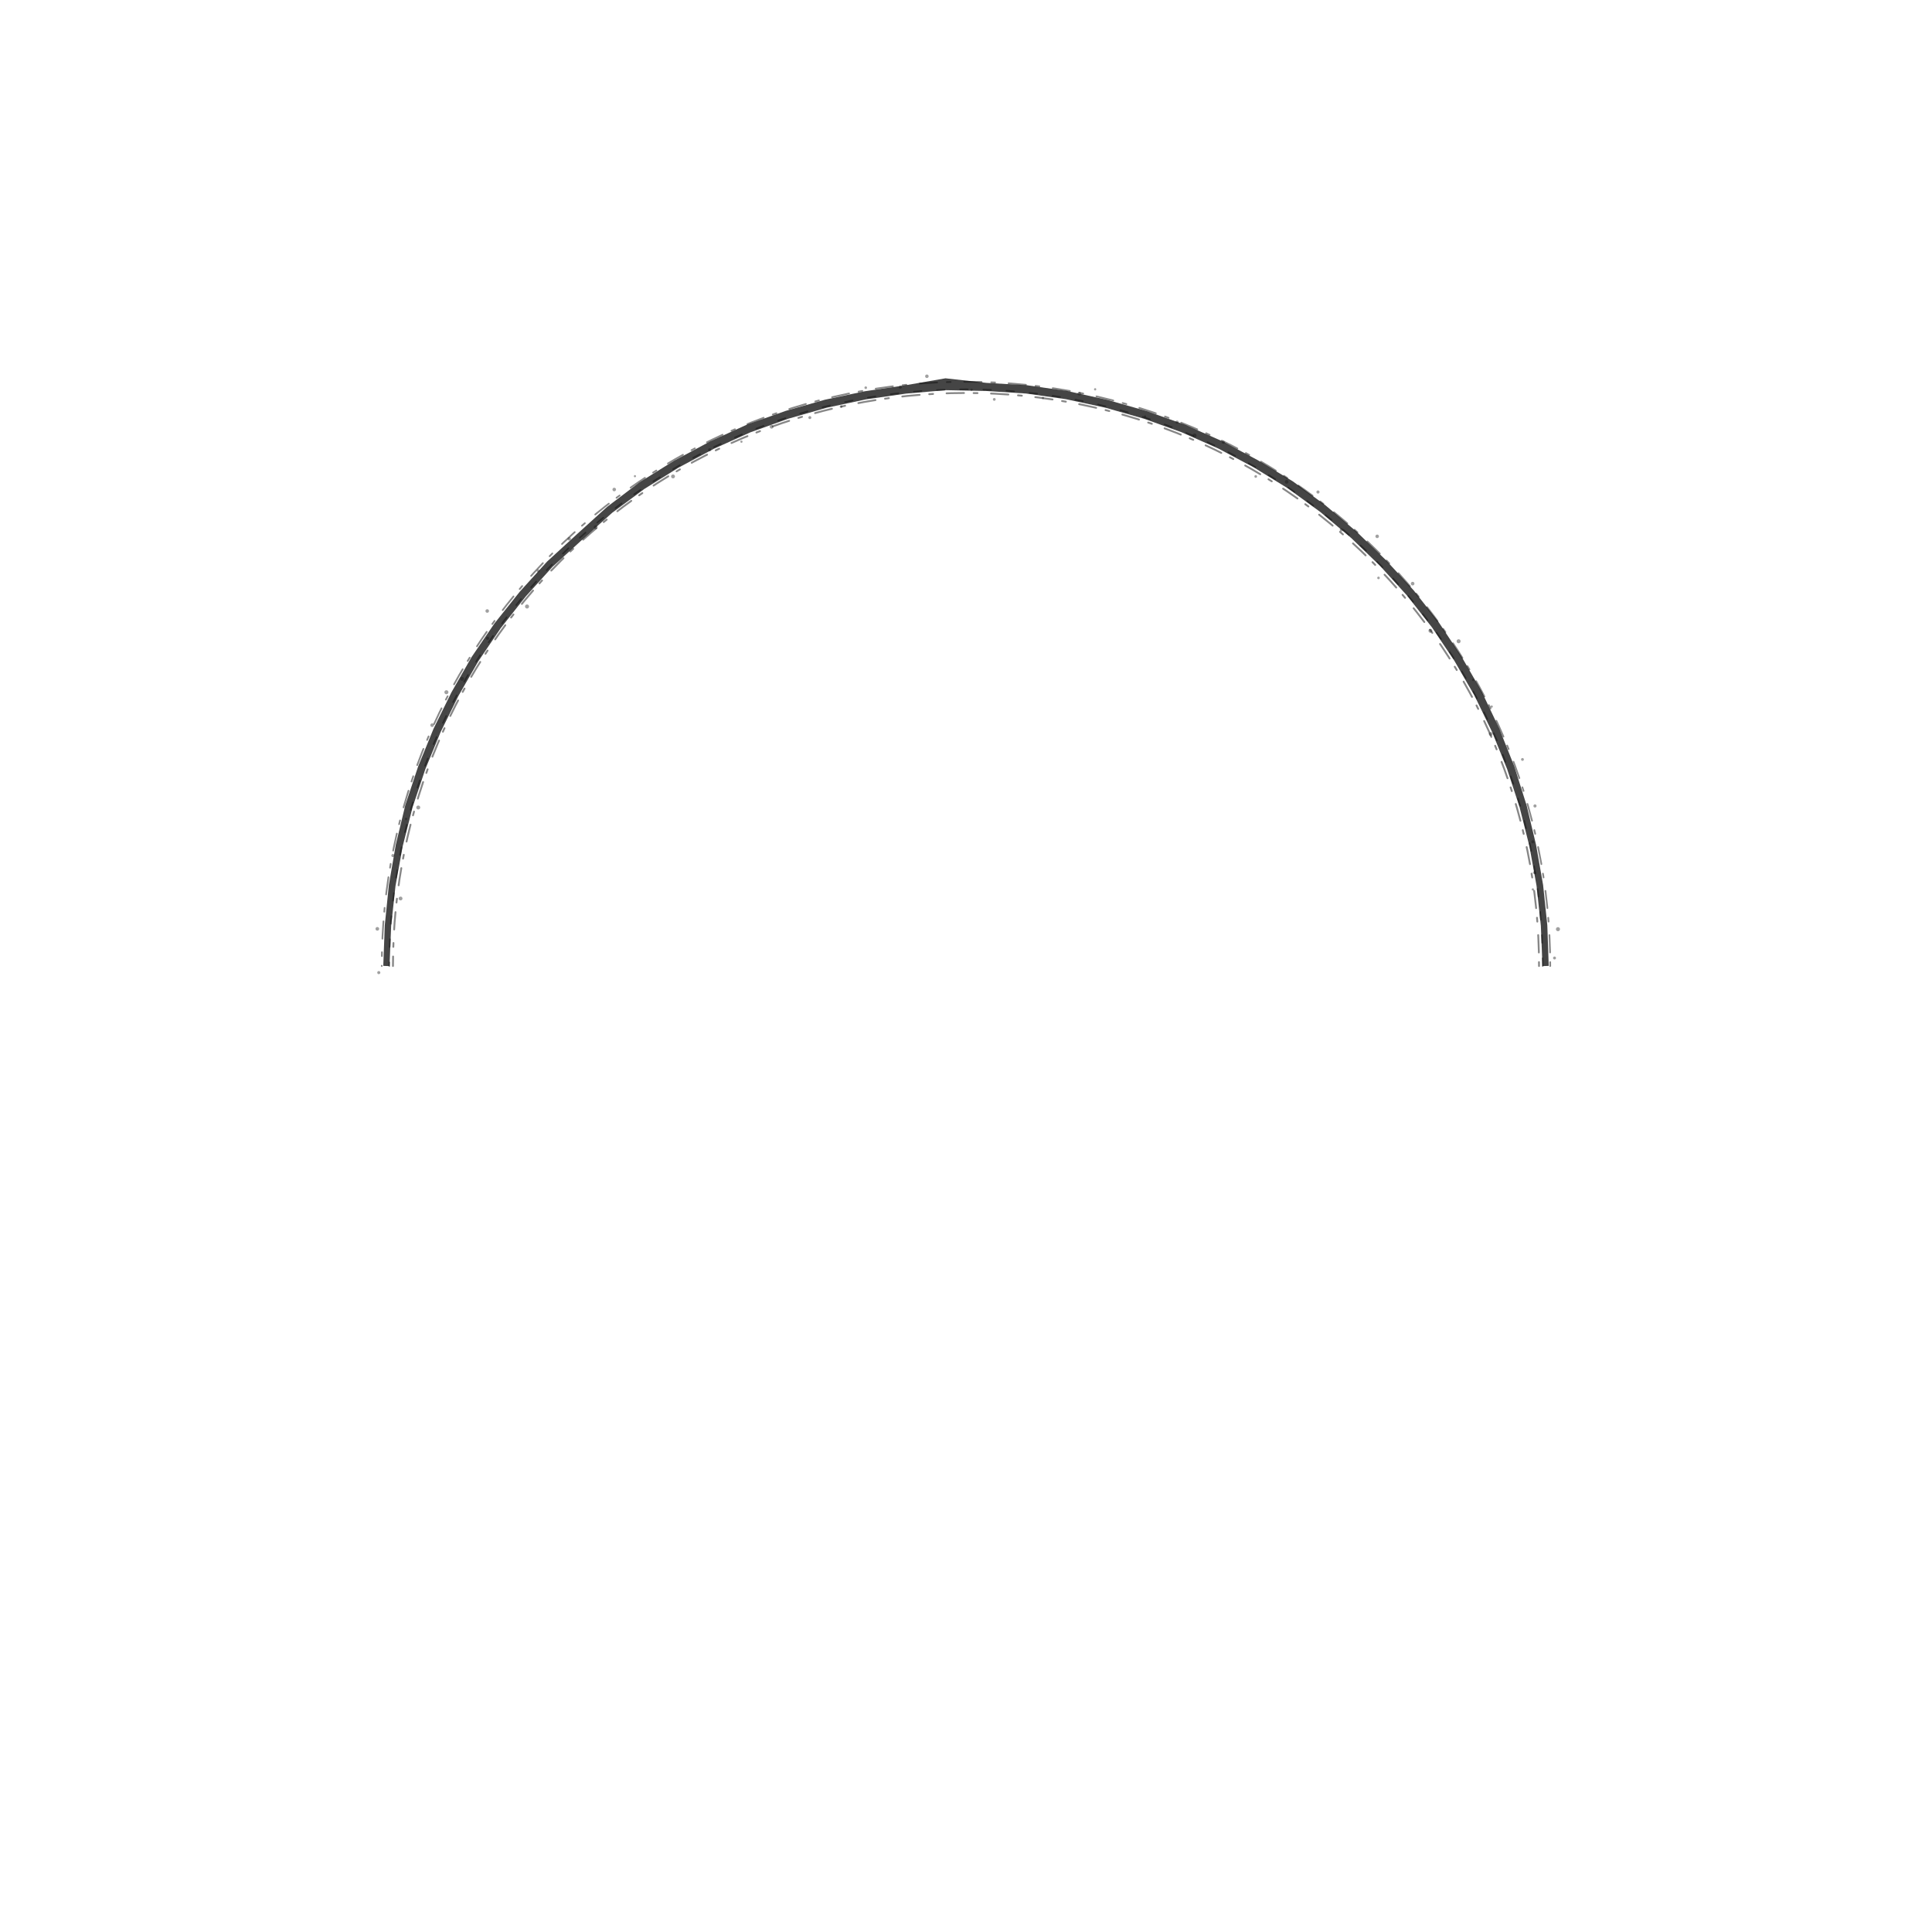
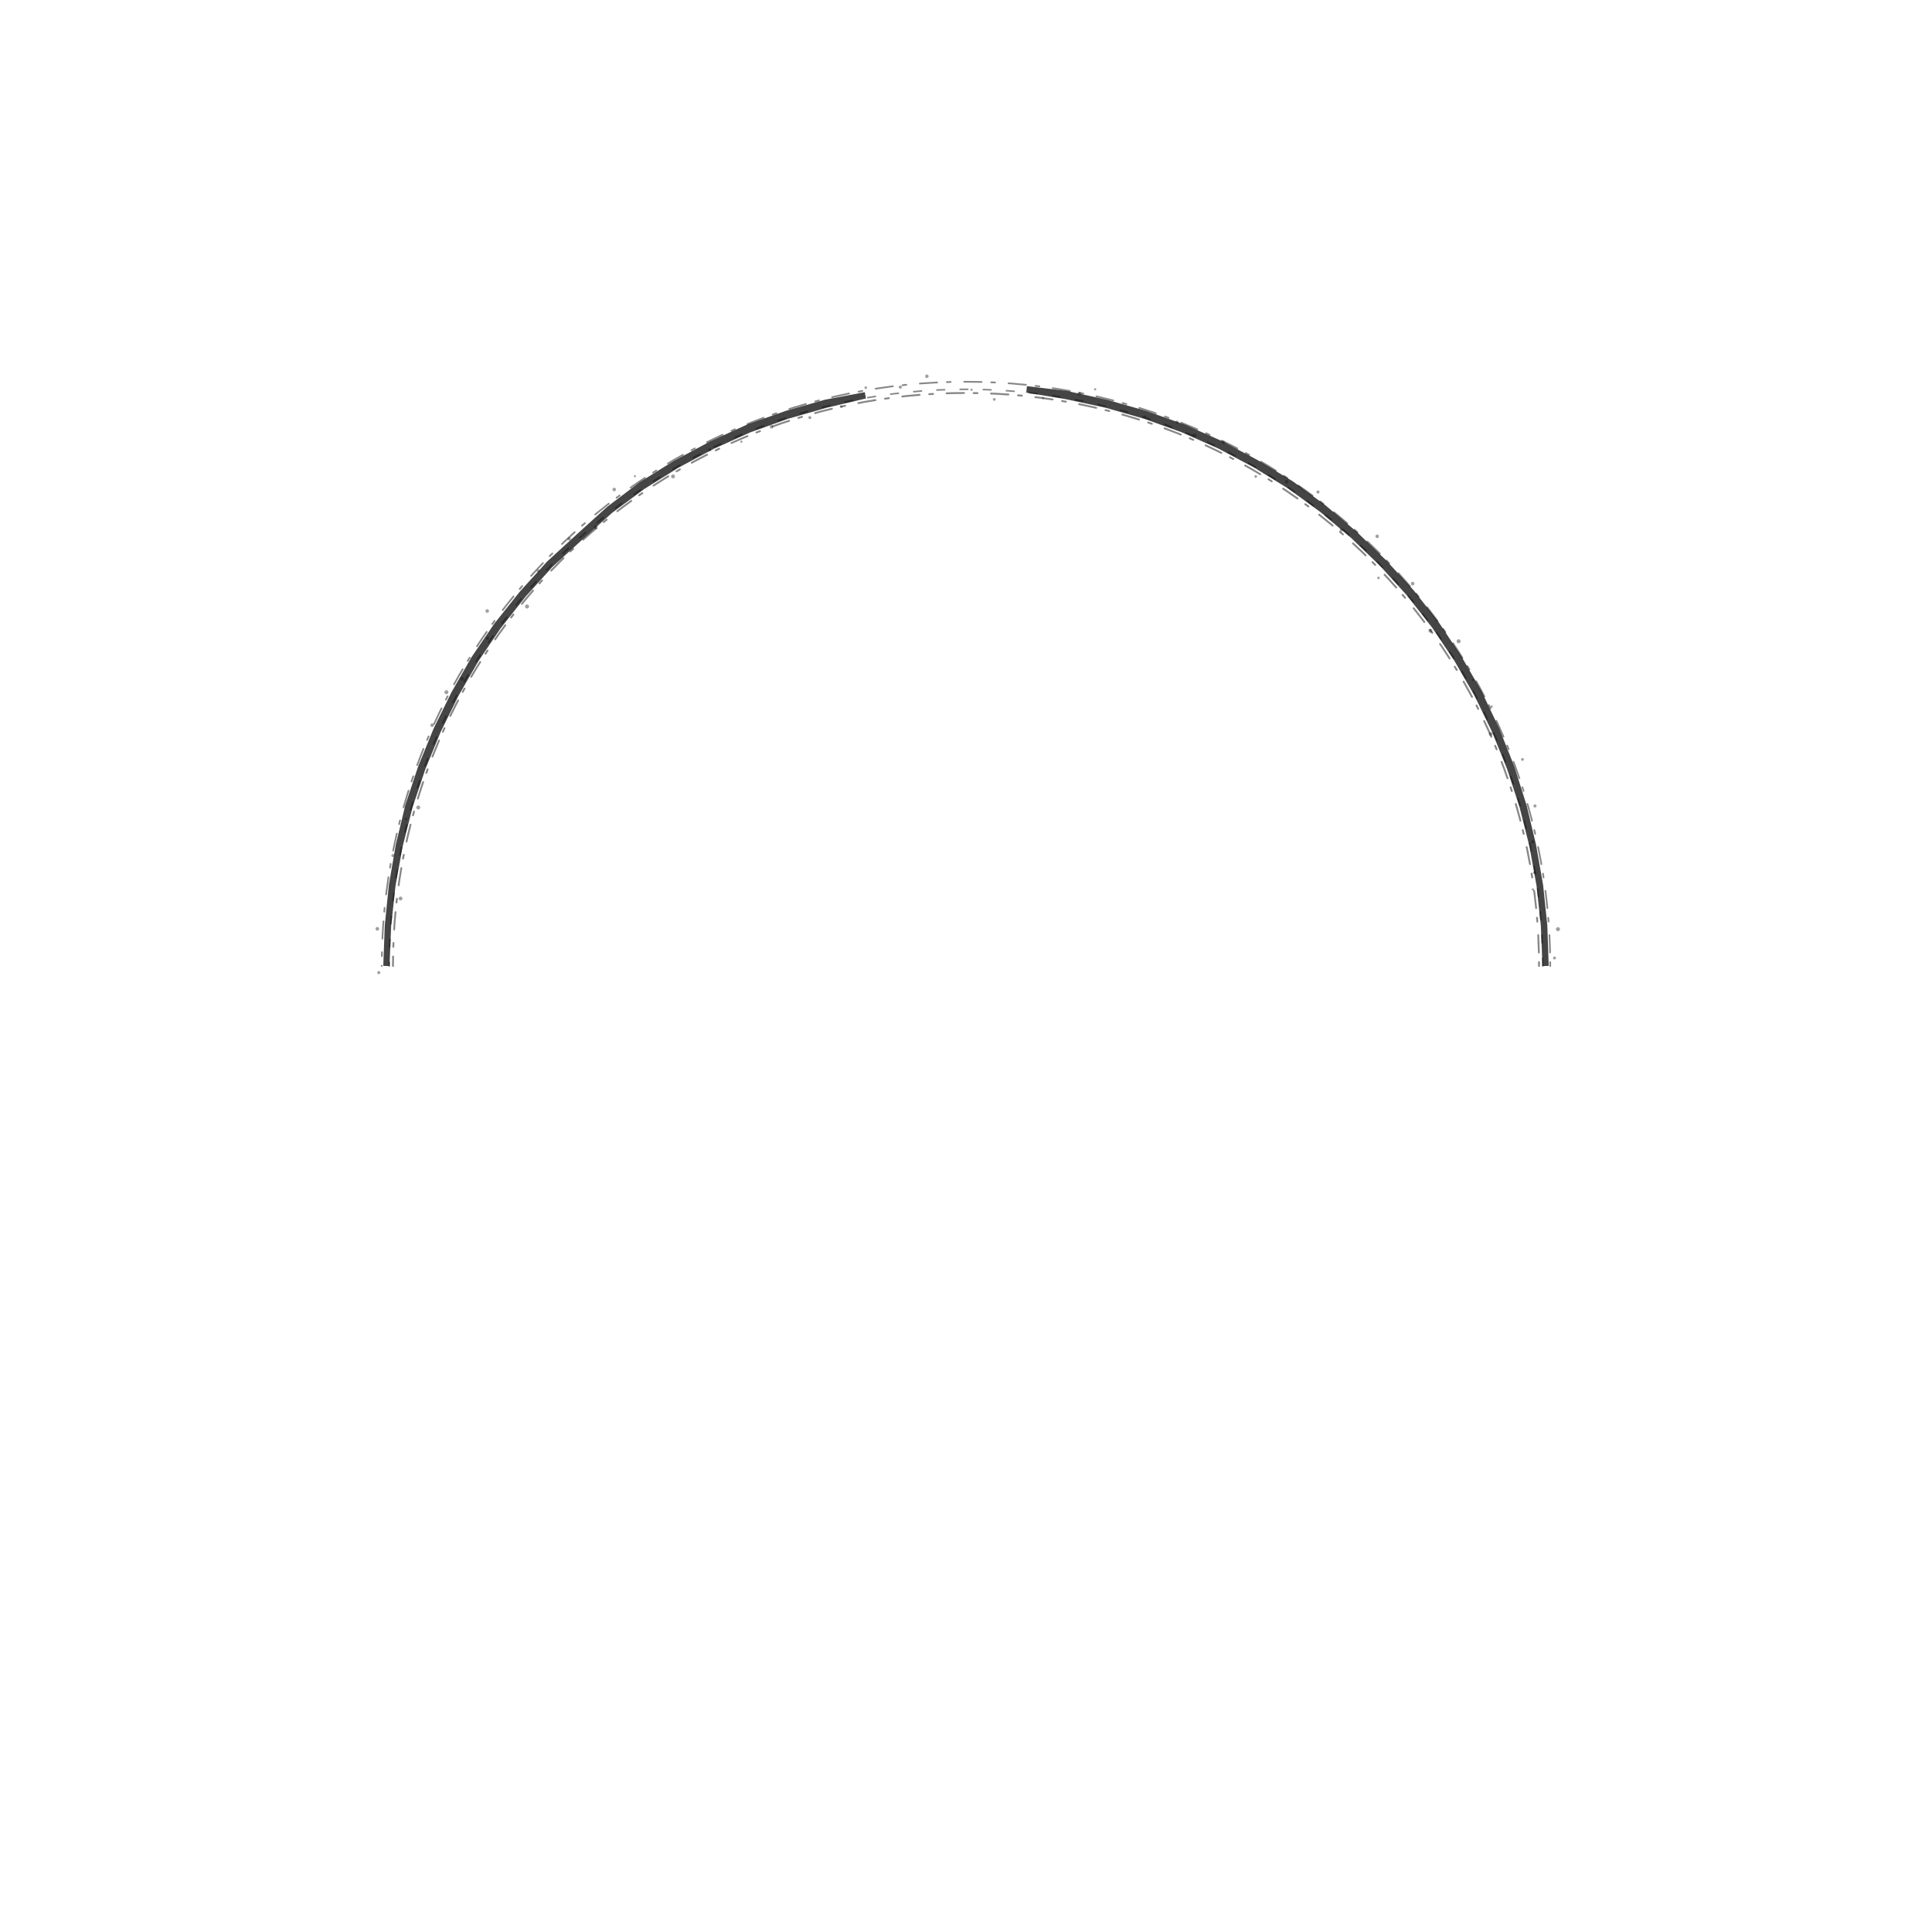
<svg xmlns="http://www.w3.org/2000/svg" baseProfile="full" height="1000" version="1.1" viewBox="0 0 1000 1000" width="1000">
  <defs />
  <g id="inku_artboard">
    <g id="layer_00_background">
      <rect fill="#ffffff" height="1000" id="background" width="1000" x="0" y="0" />
    </g>
    <g id="layer_10_content">
      <g id="instruction_000_arc_black_crayon">
        <g class="arc-stroke-v1 controls-46 events-2" id="mark_000_000_arc">
          <path d="M 800 500 A 300 300 0 0 0 200 500" fill="none" stroke="none" />
-           <path d="M 801.618 499.939 L 800.888 478.957 L 798.699 458.018 L 795.059 437.285 L 790.158 416.805 L 783.815 396.706 L 776.023 377.116 L 766.968 358.059 L 756.436 339.768 L 744.752 322.182 L 731.711 305.559 L 717.438 290.014 L 702.296 275.336 L 686.212 261.673 L 669.186 249.157 L 651.115 238.24 L 632.506 228.32 L 613.208 219.78 L 593.337 212.713 L 573.068 206.954 L 552.482 202.409 L 531.587 199.403 L 510.6 198.18 L 489.387 195.81 L 468.342 199.463 L 447.543 202.53 L 426.925 206.907 L 406.654 212.682 L 386.759 219.717 L 367.555 228.471 L 348.987 238.441 L 331.078 249.588 L 314.254 262.339 L 298.694 276.44 L 283.218 290.616 L 269.074 306.218 L 255.948 322.673 L 244.092 340.092 L 233.649 358.379 L 224.36 377.268 L 216.413 396.77 L 209.778 416.775 L 204.856 437.267 L 201.282 458.018 L 199.161 478.96 L 198.384 499.937 L 201.616 500.063 L 202.462 479.197 L 204.716 458.501 L 208.433 438.024 L 213.541 417.864 L 220.139 398.152 L 228.049 378.929 L 237.231 360.283 L 247.575 342.267 L 259.217 325.074 L 272.081 308.766 L 285.984 293.367 L 301.339 279.351 L 316.814 265.449 L 333.48 253.098 L 351.106 242.105 L 369.449 232.307 L 388.397 223.774 L 407.957 216.747 L 427.95 211.027 L 448.289 206.701 L 468.931 203.731 L 489.582 201.951 L 510.334 202.361 L 531.15 203.696 L 551.724 206.612 L 572.052 210.999 L 592.057 216.703 L 611.624 223.743 L 630.629 232.173 L 649.002 241.944 L 666.718 252.844 L 683.513 265.1 L 699.423 278.51 L 714.389 292.975 L 728.381 308.378 L 741.203 324.751 L 752.792 342.031 L 763.192 360.05 L 772.264 378.771 L 780.081 398.053 L 786.538 417.83 L 791.621 438.012 L 795.317 458.498 L 797.545 479.197 L 798.382 500.061 Z" fill="#111111" fill-opacity="0.78" stroke="none" />
+           <path d="M 801.618 499.939 L 800.888 478.957 L 798.699 458.018 L 795.059 437.285 L 790.158 416.805 L 783.815 396.706 L 776.023 377.116 L 766.968 358.059 L 756.436 339.768 L 744.752 322.182 L 731.711 305.559 L 717.438 290.014 L 702.296 275.336 L 686.212 261.673 L 669.186 249.157 L 651.115 238.24 L 632.506 228.32 L 613.208 219.78 L 593.337 212.713 L 573.068 206.954 L 552.482 202.409 L 531.54 199.869 L 531.197 203.23 L 551.724 206.612 L 572.052 210.999 L 592.057 216.703 L 611.624 223.743 L 630.629 232.173 L 649.002 241.944 L 666.718 252.844 L 683.513 265.1 L 699.423 278.51 L 714.389 292.975 L 728.381 308.378 L 741.203 324.751 L 752.792 342.031 L 763.192 360.05 L 772.264 378.771 L 780.081 398.053 L 786.538 417.83 L 791.621 438.012 L 795.317 458.498 L 797.545 479.197 L 798.382 500.061 Z M 447.624 202.982 L 426.925 206.907 L 406.654 212.682 L 386.759 219.717 L 367.555 228.471 L 348.987 238.441 L 331.078 249.588 L 314.254 262.339 L 298.694 276.44 L 283.218 290.616 L 269.074 306.218 L 255.948 322.673 L 244.092 340.092 L 233.649 358.379 L 224.36 377.268 L 216.413 396.77 L 209.778 416.775 L 204.856 437.267 L 201.282 458.018 L 199.161 478.96 L 198.384 499.937 L 201.616 500.063 L 202.462 479.197 L 204.716 458.501 L 208.433 438.024 L 213.541 417.864 L 220.139 398.152 L 228.049 378.929 L 237.231 360.283 L 247.575 342.267 L 259.217 325.074 L 272.081 308.766 L 285.984 293.367 L 301.339 279.351 L 316.814 265.449 L 333.48 253.098 L 351.106 242.105 L 369.449 232.307 L 388.397 223.774 L 407.957 216.747 L 427.95 211.027 L 448.208 206.248 Z" fill="#111111" fill-opacity="0.78" stroke="none" />
          <path class="material-outline" d="M 796.6 500 A 296.6 296.6 0 0 0 203.4 500" fill="none" stroke="#111111" stroke-dasharray="2,5,9,7" stroke-linecap="round" stroke-opacity="0.5" stroke-width="0.96" />
          <path class="material-outline" d="M 798.5 500 A 298.5 298.5 0 0 0 201.5 500" fill="none" stroke="#111111" stroke-dasharray="4,8" stroke-linecap="round" stroke-opacity="0.5" stroke-width="0.8" />
          <path class="material-outline" d="M 802.4 500 A 302.4 302.4 0 0 0 197.6 500" fill="none" stroke="#111111" stroke-dasharray="2,5,9,7" stroke-linecap="round" stroke-opacity="0.5" stroke-width="0.88" />
          <circle cx="804.619" cy="495.865" fill="#111111" opacity="0.4" r="0.767" stroke="none" />
          <circle cx="806.4" cy="480.937" fill="#111111" opacity="0.4" r="1.057" stroke="none" />
          <circle cx="793.398" cy="460.378" fill="#111111" opacity="0.4" r="0.597" stroke="none" />
          <circle cx="794.211" cy="451.657" fill="#111111" opacity="0.4" r="0.746" stroke="none" />
          <circle cx="793.39" cy="435.723" fill="#111111" opacity="0.4" r="0.817" stroke="none" />
          <circle cx="794.508" cy="417.161" fill="#111111" opacity="0.4" r="0.819" stroke="none" />
          <circle cx="788.024" cy="393.086" fill="#111111" opacity="0.4" r="0.738" stroke="none" />
          <circle cx="771.618" cy="379.904" fill="#111111" opacity="0.4" r="1.009" stroke="none" />
          <circle cx="772.087" cy="365.726" fill="#111111" opacity="0.4" r="0.602" stroke="none" />
          <circle cx="762.506" cy="351.914" fill="#111111" opacity="0.4" r="0.612" stroke="none" />
          <circle cx="754.979" cy="331.908" fill="#111111" opacity="0.4" r="1.039" stroke="none" />
          <circle cx="740.38" cy="326.497" fill="#111111" opacity="0.4" r="1.021" stroke="none" />
          <circle cx="731.18" cy="302.085" fill="#111111" opacity="0.4" r="0.94" stroke="none" />
          <circle cx="713.515" cy="299.124" fill="#111111" opacity="0.4" r="0.673" stroke="none" />
          <circle cx="712.823" cy="277.609" fill="#111111" opacity="0.4" r="0.916" stroke="none" />
          <circle cx="694.342" cy="274.248" fill="#111111" opacity="0.4" r="0.873" stroke="none" />
          <circle cx="682.195" cy="254.662" fill="#111111" opacity="0.4" r="0.82" stroke="none" />
          <circle cx="665.98" cy="249.385" fill="#111111" opacity="0.4" r="0.959" stroke="none" />
          <circle cx="649.962" cy="246.615" fill="#111111" opacity="0.4" r="0.703" stroke="none" />
          <circle cx="633.207" cy="228.924" fill="#111111" opacity="0.4" r="0.806" stroke="none" />
          <circle cx="618.312" cy="225.419" fill="#111111" opacity="0.4" r="1.025" stroke="none" />
          <circle cx="609.275" cy="218.494" fill="#111111" opacity="0.4" r="0.822" stroke="none" />
          <circle cx="592.685" cy="215.567" fill="#111111" opacity="0.4" r="0.578" stroke="none" />
          <circle cx="566.844" cy="201.502" fill="#111111" opacity="0.4" r="0.597" stroke="none" />
          <circle cx="558.655" cy="203.752" fill="#111111" opacity="0.4" r="0.95" stroke="none" />
          <circle cx="539.84" cy="206.015" fill="#111111" opacity="0.4" r="0.583" stroke="none" />
          <circle cx="514.629" cy="206.729" fill="#111111" opacity="0.4" r="0.726" stroke="none" />
          <circle cx="502.885" cy="201.732" fill="#111111" opacity="0.4" r="0.598" stroke="none" />
          <circle cx="479.754" cy="194.753" fill="#111111" opacity="0.4" r="0.913" stroke="none" />
          <circle cx="466.004" cy="200.363" fill="#111111" opacity="0.4" r="0.826" stroke="none" />
          <circle cx="448.107" cy="200.673" fill="#111111" opacity="0.4" r="0.682" stroke="none" />
          <circle cx="435.355" cy="210.459" fill="#111111" opacity="0.4" r="0.7" stroke="none" />
          <circle cx="419.178" cy="216.145" fill="#111111" opacity="0.4" r="0.774" stroke="none" />
          <circle cx="399.373" cy="220.894" fill="#111111" opacity="0.4" r="0.967" stroke="none" />
          <circle cx="383.773" cy="228.61" fill="#111111" opacity="0.4" r="0.586" stroke="none" />
          <circle cx="367.305" cy="232.824" fill="#111111" opacity="0.4" r="0.808" stroke="none" />
          <circle cx="348.356" cy="246.595" fill="#111111" opacity="0.4" r="1.011" stroke="none" />
          <circle cx="328.641" cy="246.474" fill="#111111" opacity="0.4" r="0.566" stroke="none" />
          <circle cx="317.926" cy="253.368" fill="#111111" opacity="0.4" r="0.926" stroke="none" />
          <circle cx="308.327" cy="272.918" fill="#111111" opacity="0.4" r="1.01" stroke="none" />
          <circle cx="294.628" cy="278.928" fill="#111111" opacity="0.4" r="0.883" stroke="none" />
          <circle cx="278.588" cy="295.468" fill="#111111" opacity="0.4" r="0.765" stroke="none" />
          <circle cx="272.794" cy="313.921" fill="#111111" opacity="0.4" r="1.051" stroke="none" />
          <circle cx="252.191" cy="316.251" fill="#111111" opacity="0.4" r="0.923" stroke="none" />
          <circle cx="252.391" cy="330.371" fill="#111111" opacity="0.4" r="0.825" stroke="none" />
          <circle cx="239.16" cy="351.374" fill="#111111" opacity="0.4" r="1.007" stroke="none" />
          <circle cx="231.062" cy="358.294" fill="#111111" opacity="0.4" r="1.047" stroke="none" />
          <circle cx="223.683" cy="375.346" fill="#111111" opacity="0.4" r="0.942" stroke="none" />
          <circle cx="213.903" cy="401.91" fill="#111111" opacity="0.4" r="0.592" stroke="none" />
          <circle cx="216.491" cy="417.96" fill="#111111" opacity="0.4" r="1.025" stroke="none" />
          <circle cx="210.193" cy="423.876" fill="#111111" opacity="0.4" r="0.651" stroke="none" />
          <circle cx="203.381" cy="442.829" fill="#111111" opacity="0.4" r="0.814" stroke="none" />
          <circle cx="207.336" cy="465.066" fill="#111111" opacity="0.4" r="0.991" stroke="none" />
          <circle cx="195.305" cy="480.762" fill="#111111" opacity="0.4" r="0.953" stroke="none" />
          <circle cx="196.061" cy="503.423" fill="#111111" opacity="0.4" r="0.807" stroke="none" />
        </g>
      </g>
    </g>
    <g id="layer_20_presence" />
  </g>
</svg>
